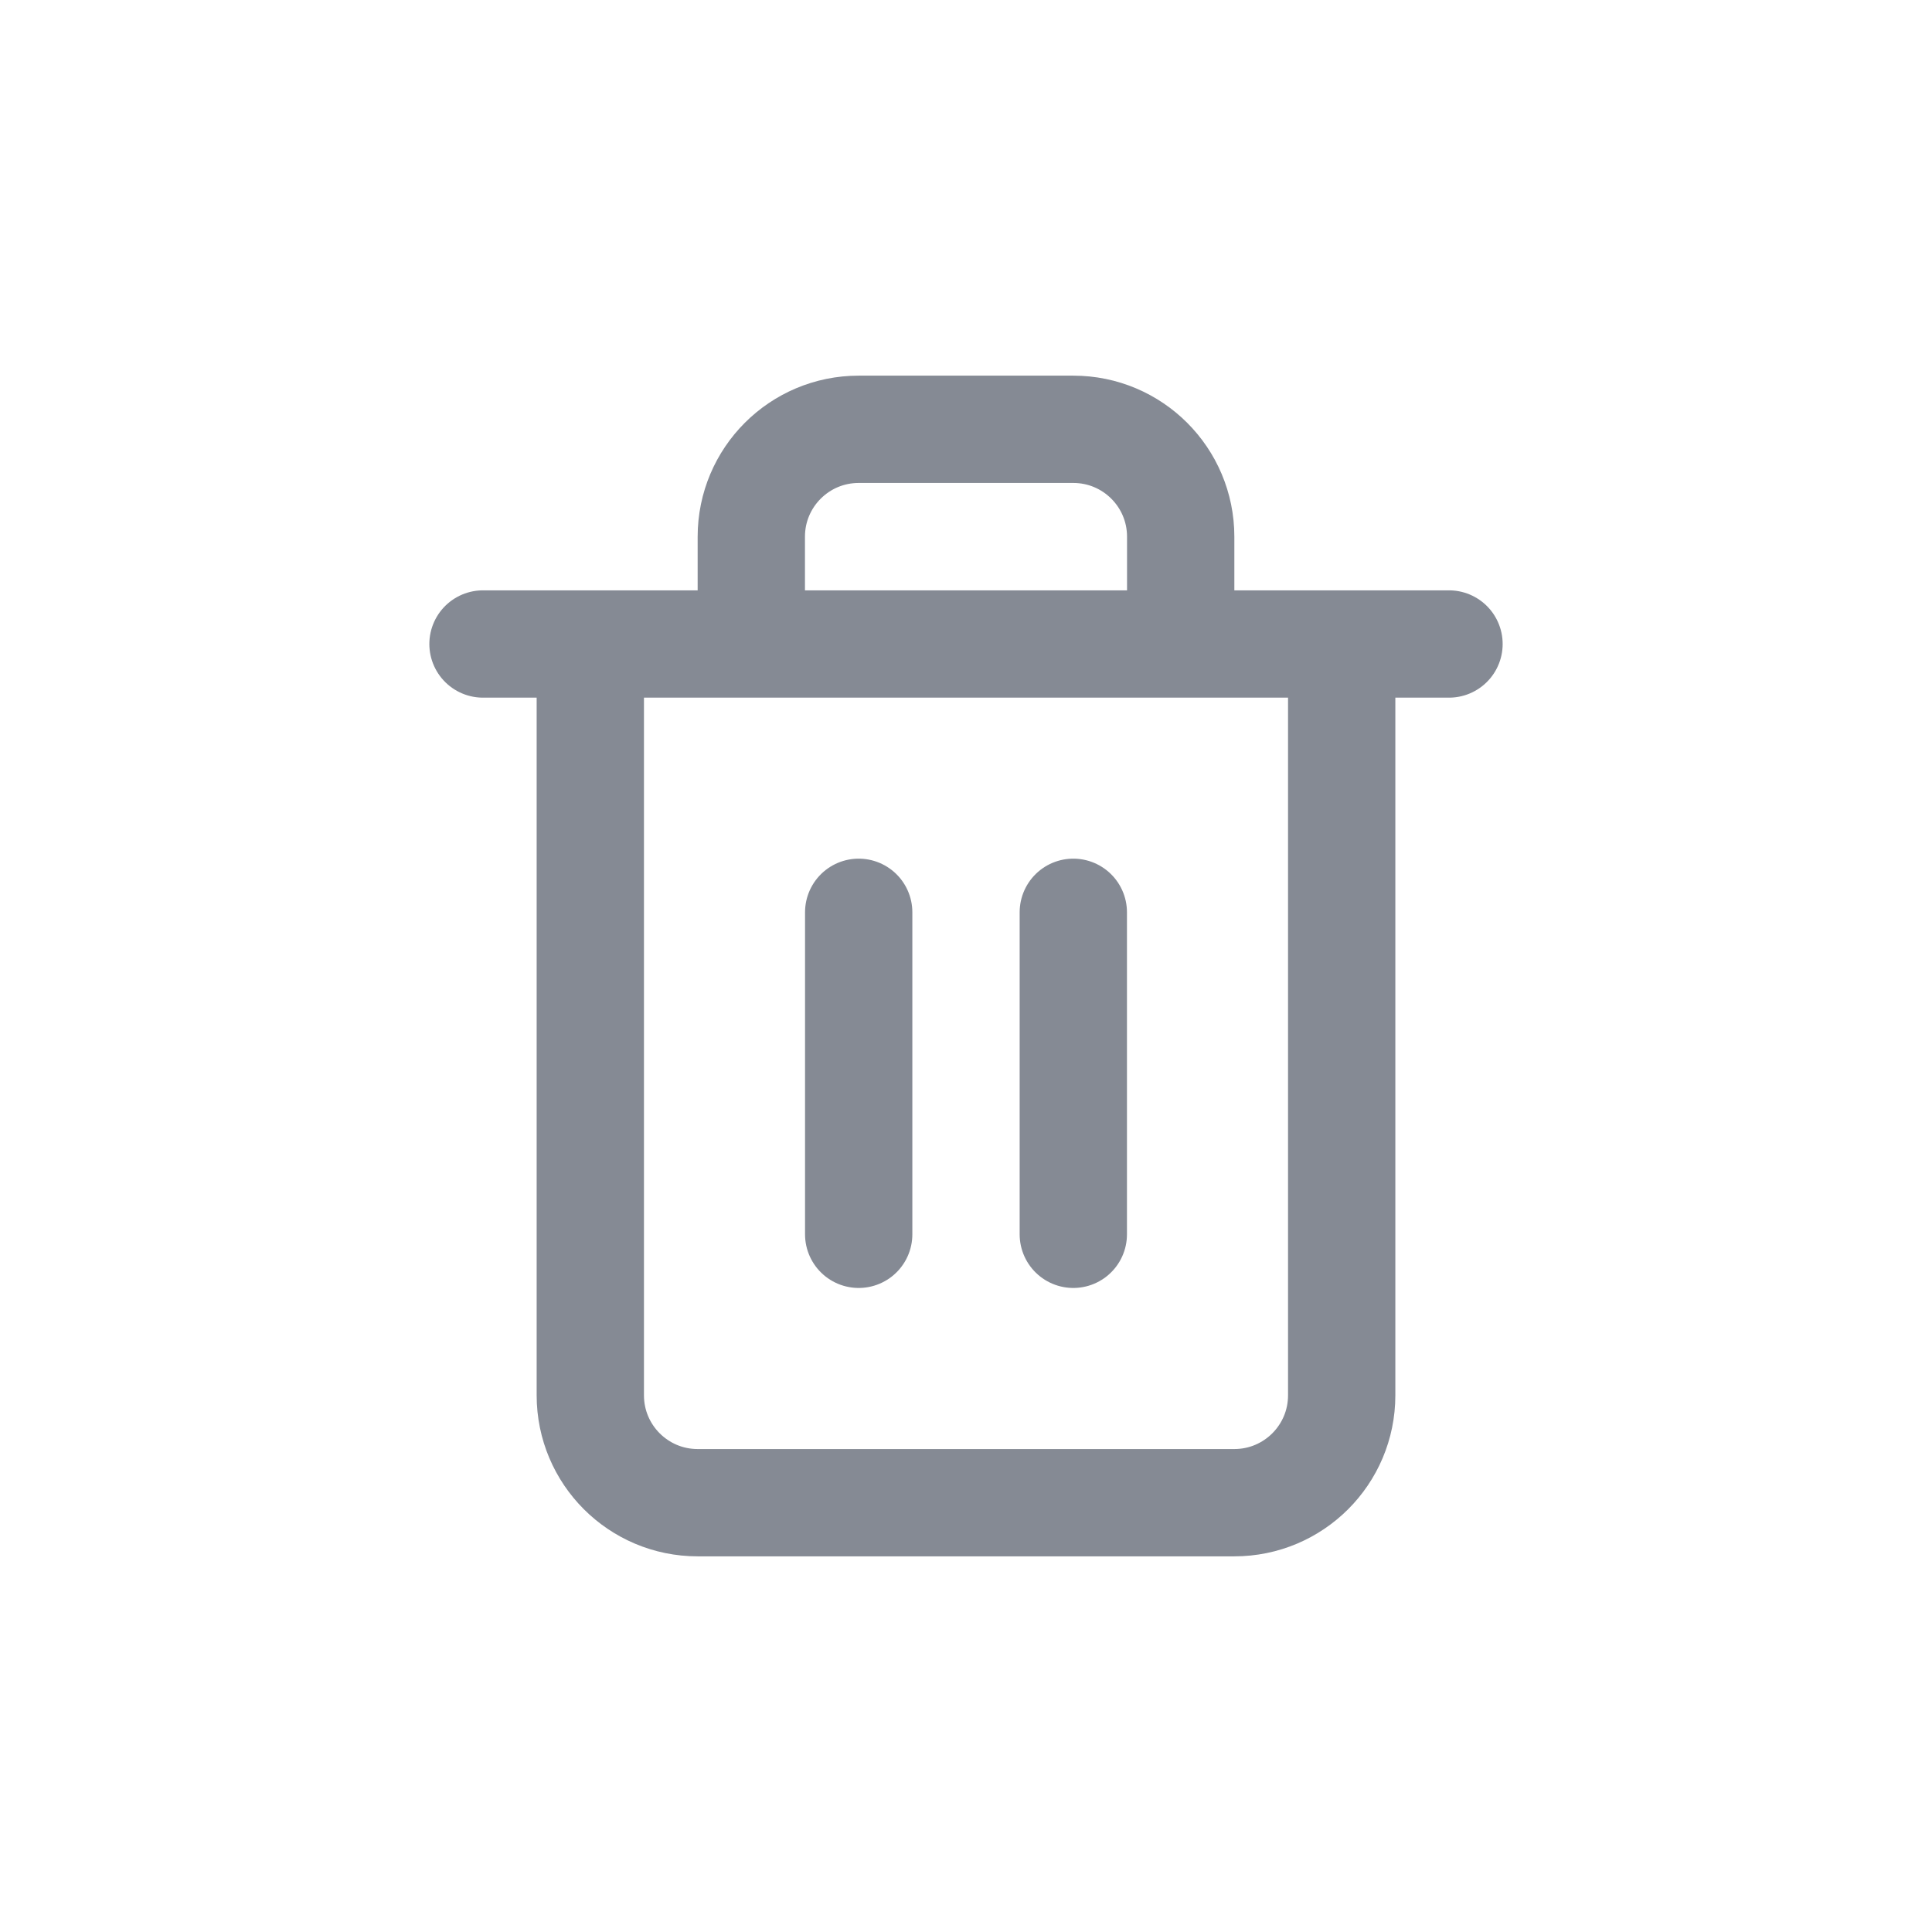
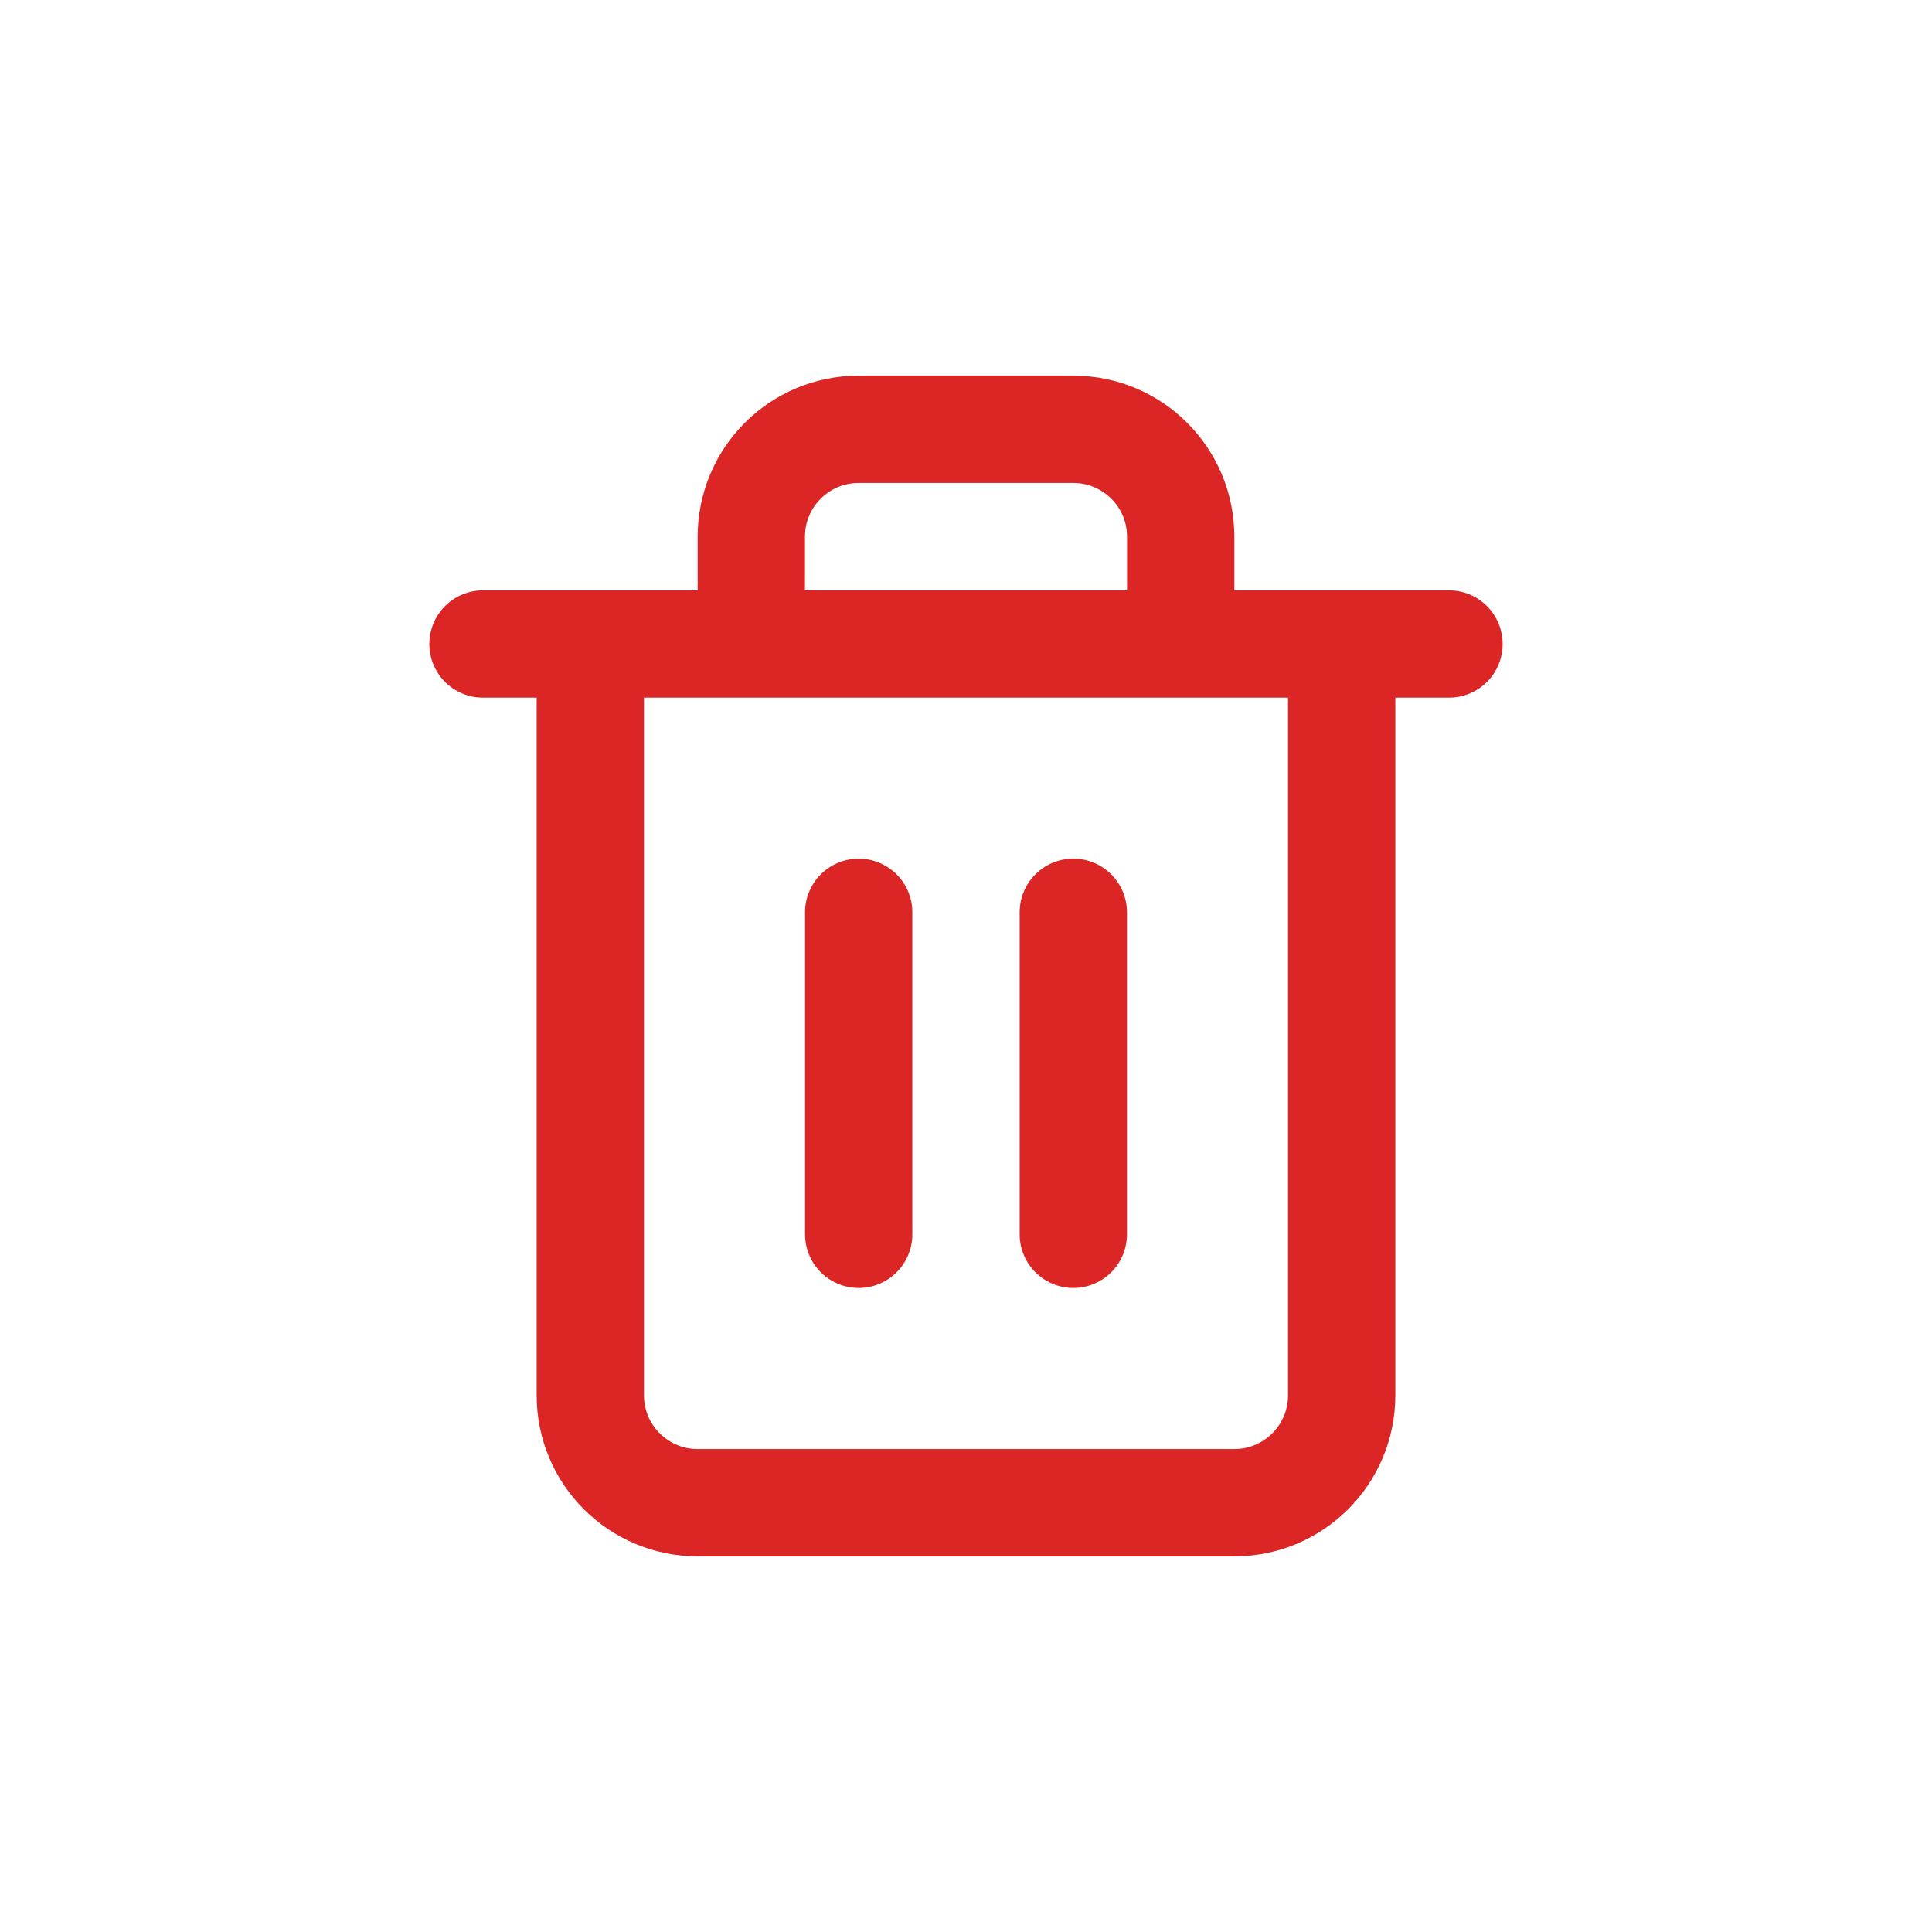
<svg xmlns="http://www.w3.org/2000/svg" width="24" height="24" viewBox="0 0 24 24" fill="none">
-   <path d="M10.667 11.333V15.333M13.333 11.333V15.333M16.667 8V17.333C16.667 18.07 16.07 18.667 15.333 18.667H8.667C7.93 18.667 7.333 18.07 7.333 17.333V8M6 8H18M9.333 8V6.667C9.333 5.93 9.93 5.333 10.667 5.333H13.333C14.07 5.333 14.667 5.93 14.667 6.667V8" stroke="#858A94" stroke-width="1.333" stroke-linecap="round" stroke-linejoin="round" />
+   <path d="M10.667 11.333V15.333M13.333 11.333V15.333M16.667 8V17.333C16.667 18.07 16.07 18.667 15.333 18.667H8.667C7.93 18.667 7.333 18.07 7.333 17.333V8M6 8H18M9.333 8V6.667C9.333 5.93 9.93 5.333 10.667 5.333H13.333C14.07 5.333 14.667 5.93 14.667 6.667V8" stroke="#DC2626" stroke-width="1.333" stroke-linecap="round" stroke-linejoin="round" />
</svg>
